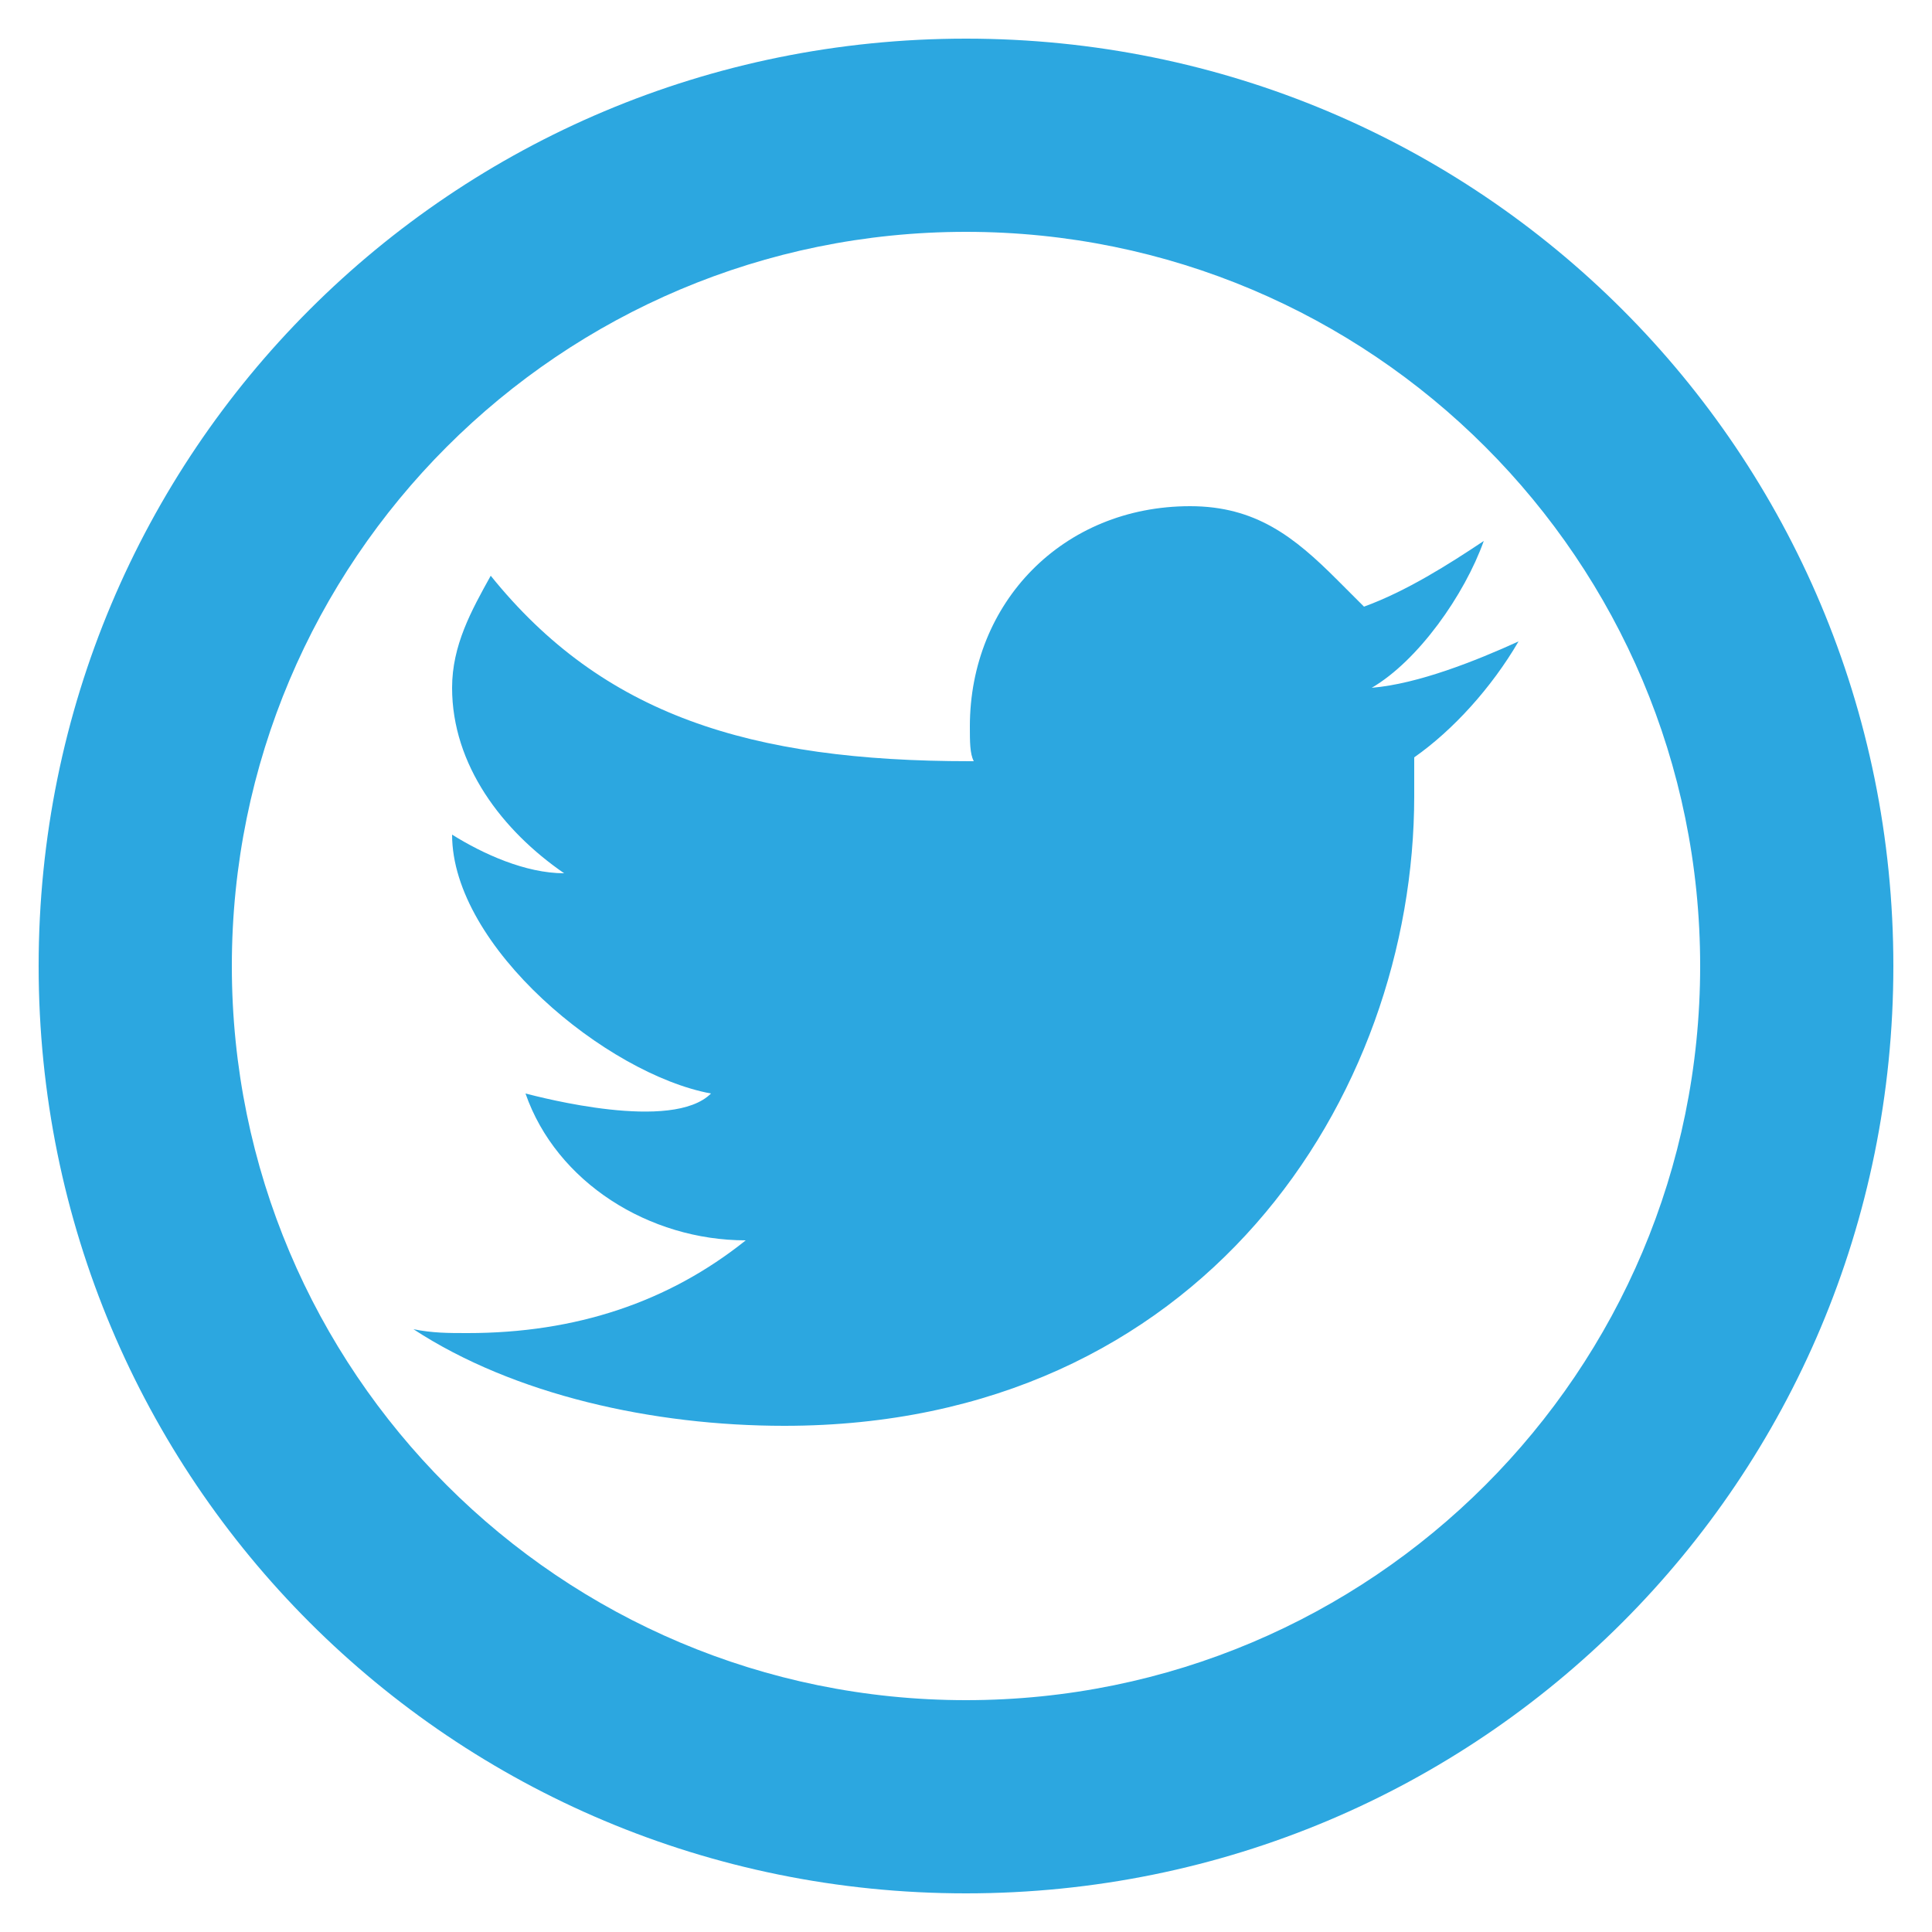
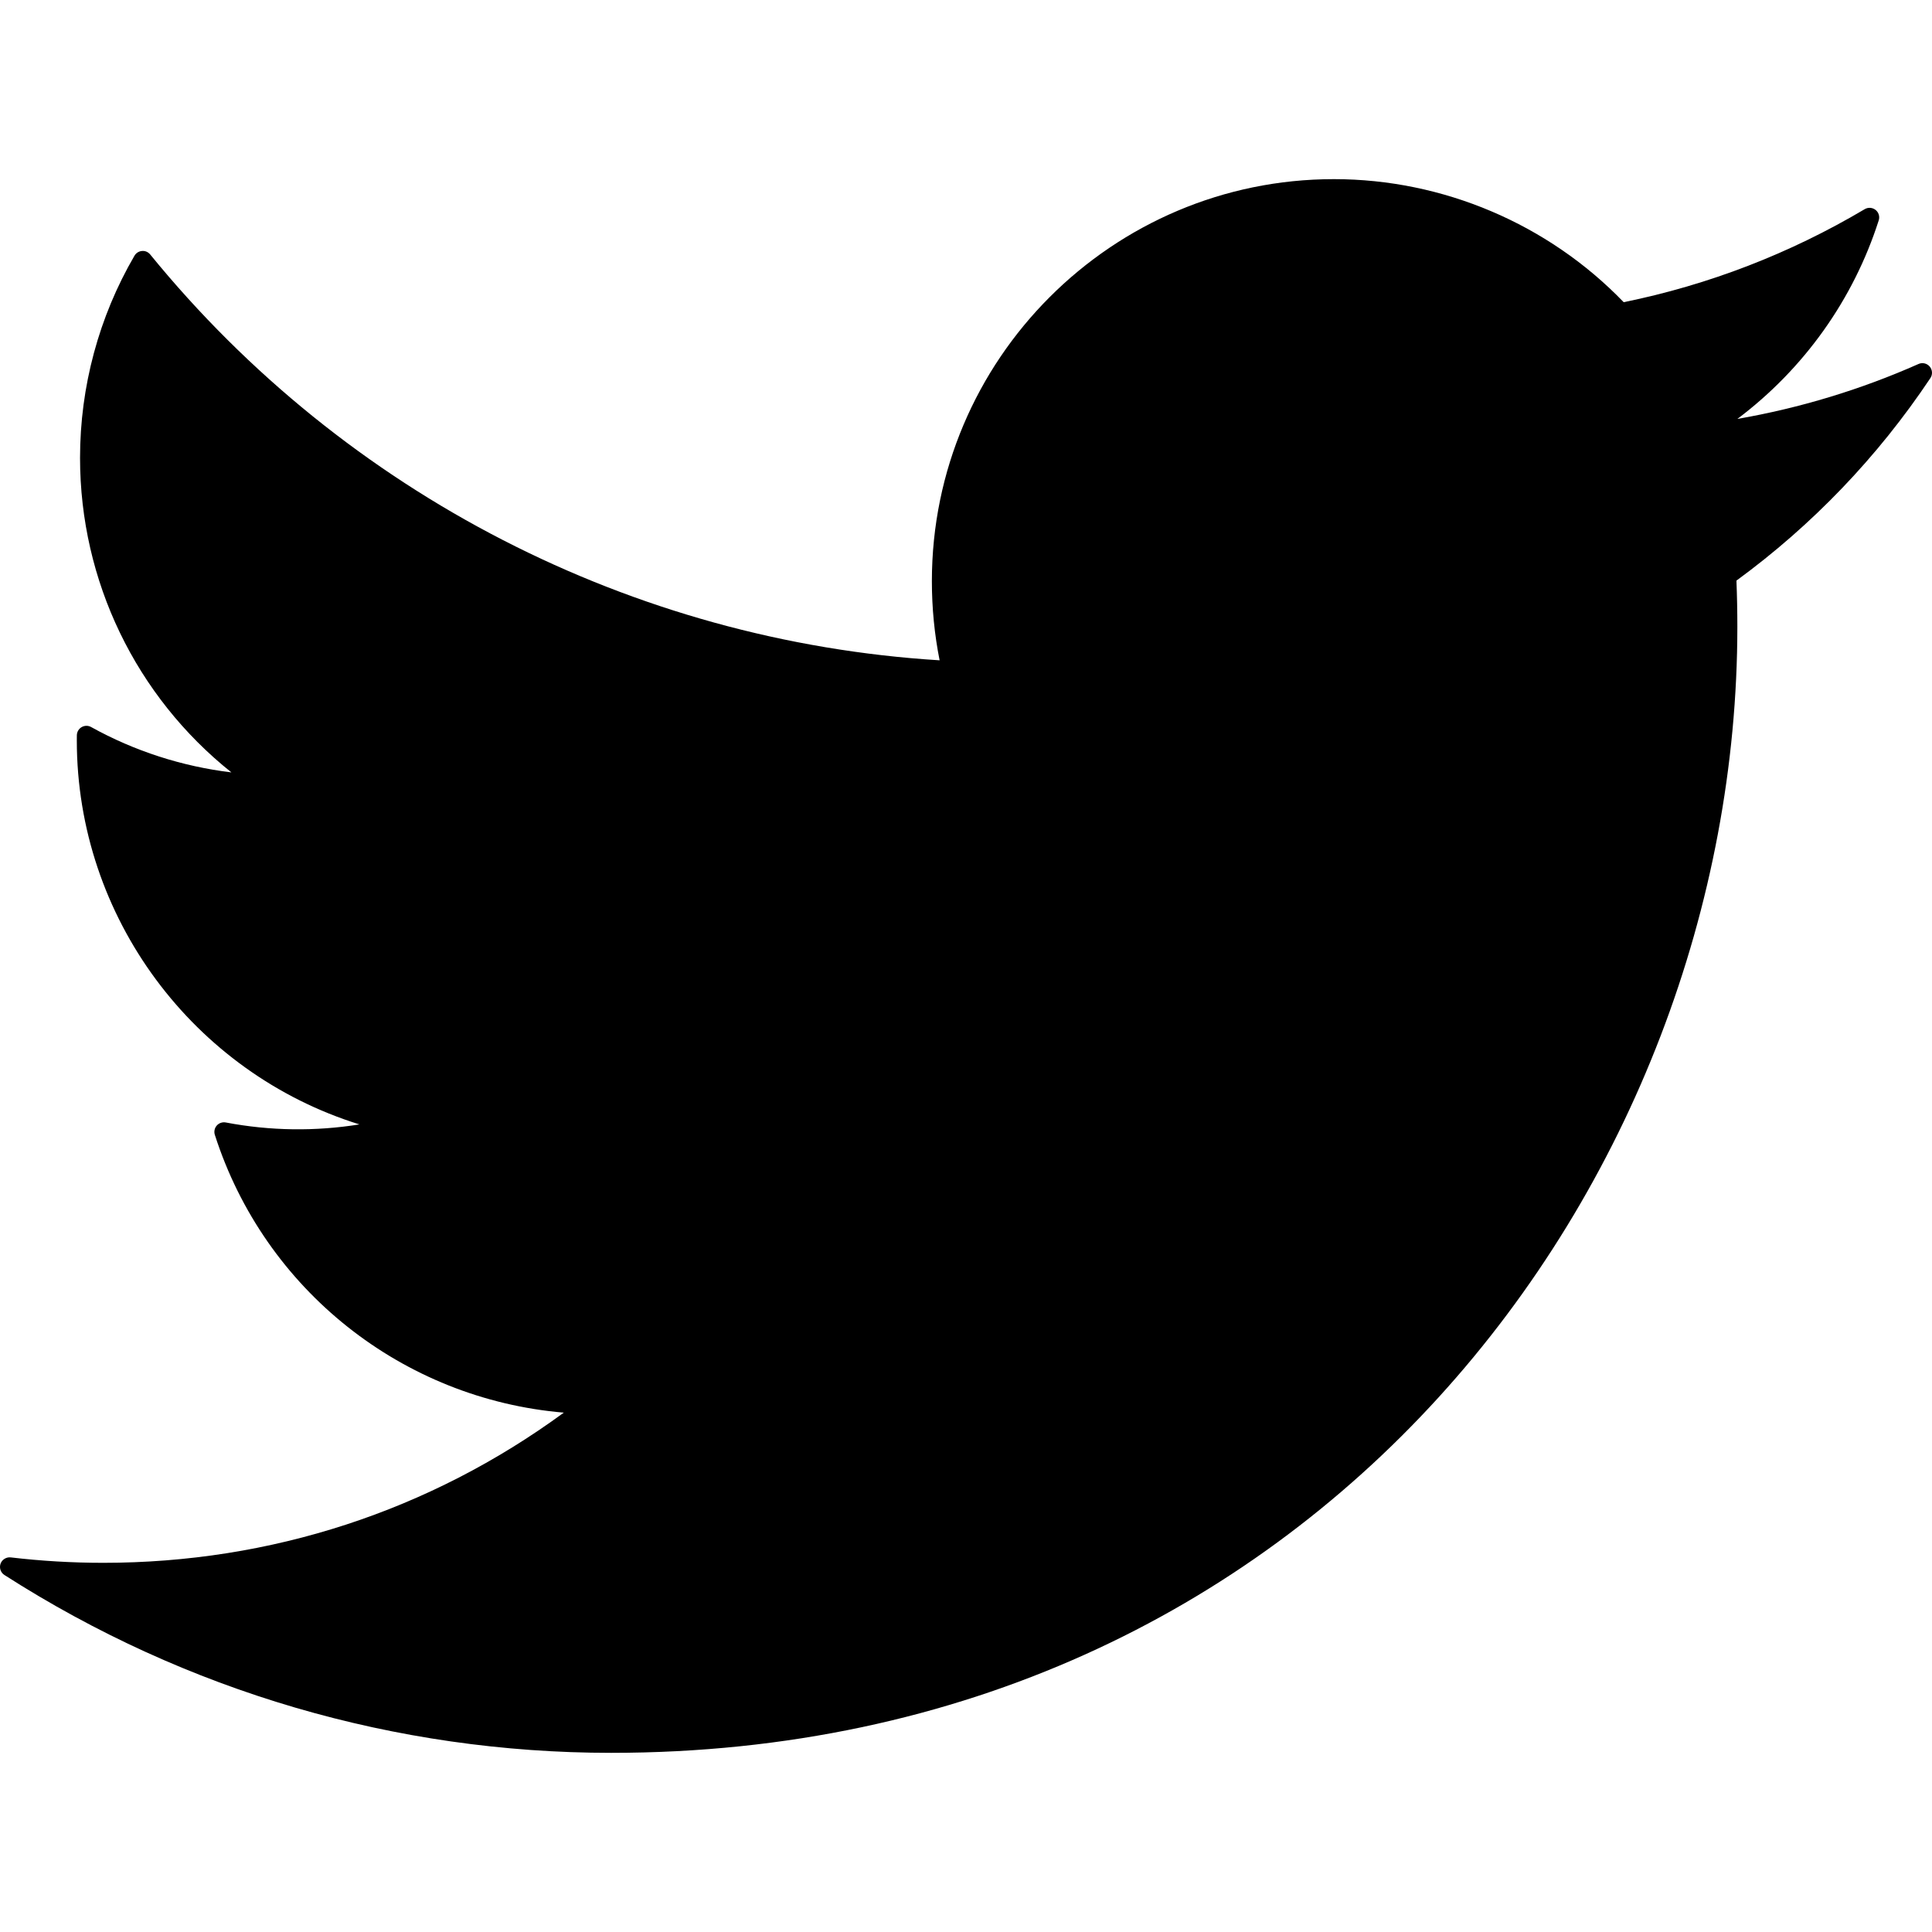
- <svg xmlns="http://www.w3.org/2000/svg" enable-background="new 0 0 50 50" id="Layer_1" version="1.1" viewBox="0 0 50 50" xml:space="preserve">
-   <path d="M39.3,16.6c-1.1,0.5-2.6,1.1-3.8,1.2c1.2-0.7,2.4-2.4,2.9-3.8c-0.9,0.6-2,1.3-3.1,1.7L34.6,15  c-1.1-1.1-2.1-1.9-3.8-1.9c-3.3,0-5.7,2.5-5.7,5.7c0,0.4,0,0.7,0.1,0.9l-0.1,0c-5.7,0-9.5-1.2-12.4-4.8c-0.5,0.9-1,1.8-1,2.9  c0,2,1.3,3.7,2.9,4.8c-1,0-2.1-0.5-2.9-1c0,2.9,4,6.2,6.7,6.7c-1,1-4.4,0.1-4.8,0c0.8,2.3,3.2,3.8,5.7,3.8c-2,1.6-4.4,2.4-7.2,2.4  c-0.5,0-0.9,0-1.4-0.1c2.6,1.7,6.2,2.5,9.6,2.5c10.8,0,16.3-8.5,16.3-16.3c0-0.3,0-0.7,0-1C37.6,18.9,38.6,17.8,39.3,16.6z" fill="#2CA7E0" id="Brid_1_" />
-   <path d="M25,1C11.7,1,1,11.7,1,25s10.7,24,24,24s24-10.7,24-24S38.3,1,25,1z M25,44C14.5,44,6,35.5,6,25S14.5,6,25,6  s19,8.5,19,19S35.5,44,25,44z" fill="#2CA7E0" />
+ <svg xmlns="http://www.w3.org/2000/svg" version="1.1" id="Capa_1" x="0px" y="0px" width="97.637px" height="97.637px" viewBox="0 0 97.637 97.637" style="enable-background:new 0 0 97.637 97.637;" xml:space="preserve">
+   <g>
+     <path d="M97.523,18.526c-0.14-0.165-0.371-0.221-0.568-0.131c-2.919,1.295-5.99,2.226-9.153,2.776   c3.358-2.526,5.86-6.024,7.143-10.035c0.062-0.192-0.002-0.402-0.159-0.527c-0.158-0.125-0.377-0.141-0.55-0.038   c-3.782,2.243-7.878,3.824-12.18,4.701c-3.812-3.956-9.135-6.219-14.644-6.219c-11.204,0-20.318,9.114-20.318,20.317   c0,1.355,0.131,2.697,0.391,4c-15.518-0.958-30.028-8.408-39.894-20.509c-0.101-0.124-0.254-0.193-0.414-0.177   c-0.159,0.012-0.301,0.102-0.381,0.239c-1.8,3.088-2.751,6.621-2.751,10.215c0,6.229,2.83,12.053,7.649,15.896   c-2.481-0.298-4.904-1.079-7.089-2.292c-0.147-0.083-0.33-0.082-0.477,0.003c-0.147,0.084-0.24,0.24-0.244,0.41l-0.002,0.26   c0,8.946,5.895,16.801,14.282,19.409c-2.209,0.356-4.501,0.332-6.754-0.098c-0.166-0.031-0.34,0.026-0.454,0.154   c-0.113,0.128-0.151,0.307-0.099,0.469c2.515,7.85,9.503,13.355,17.637,14.041c-6.785,4.971-14.805,7.59-23.279,7.59   c-1.561,0-3.133-0.093-4.673-0.274c-0.22-0.025-0.438,0.106-0.514,0.317c-0.076,0.213,0.005,0.451,0.195,0.572   c9.17,5.881,19.773,8.988,30.664,8.988c35.625,0,56.913-28.938,56.913-56.914c0-0.779-0.015-1.554-0.046-2.327   c3.843-2.811,7.142-6.252,9.802-10.235C97.675,18.929,97.662,18.692,97.523,18.526z" />
+   </g>
+   <g>
+ </g>
+   <g>
+ </g>
+   <g>
+ </g>
+   <g>
+ </g>
+   <g>
+ </g>
+   <g>
+ </g>
+   <g>
+ </g>
+   <g>
+ </g>
+   <g>
+ </g>
+   <g>
+ </g>
+   <g>
+ </g>
+   <g>
+ </g>
+   <g>
+ </g>
+   <g>
+ </g>
+   <g>
+ </g>
</svg>
